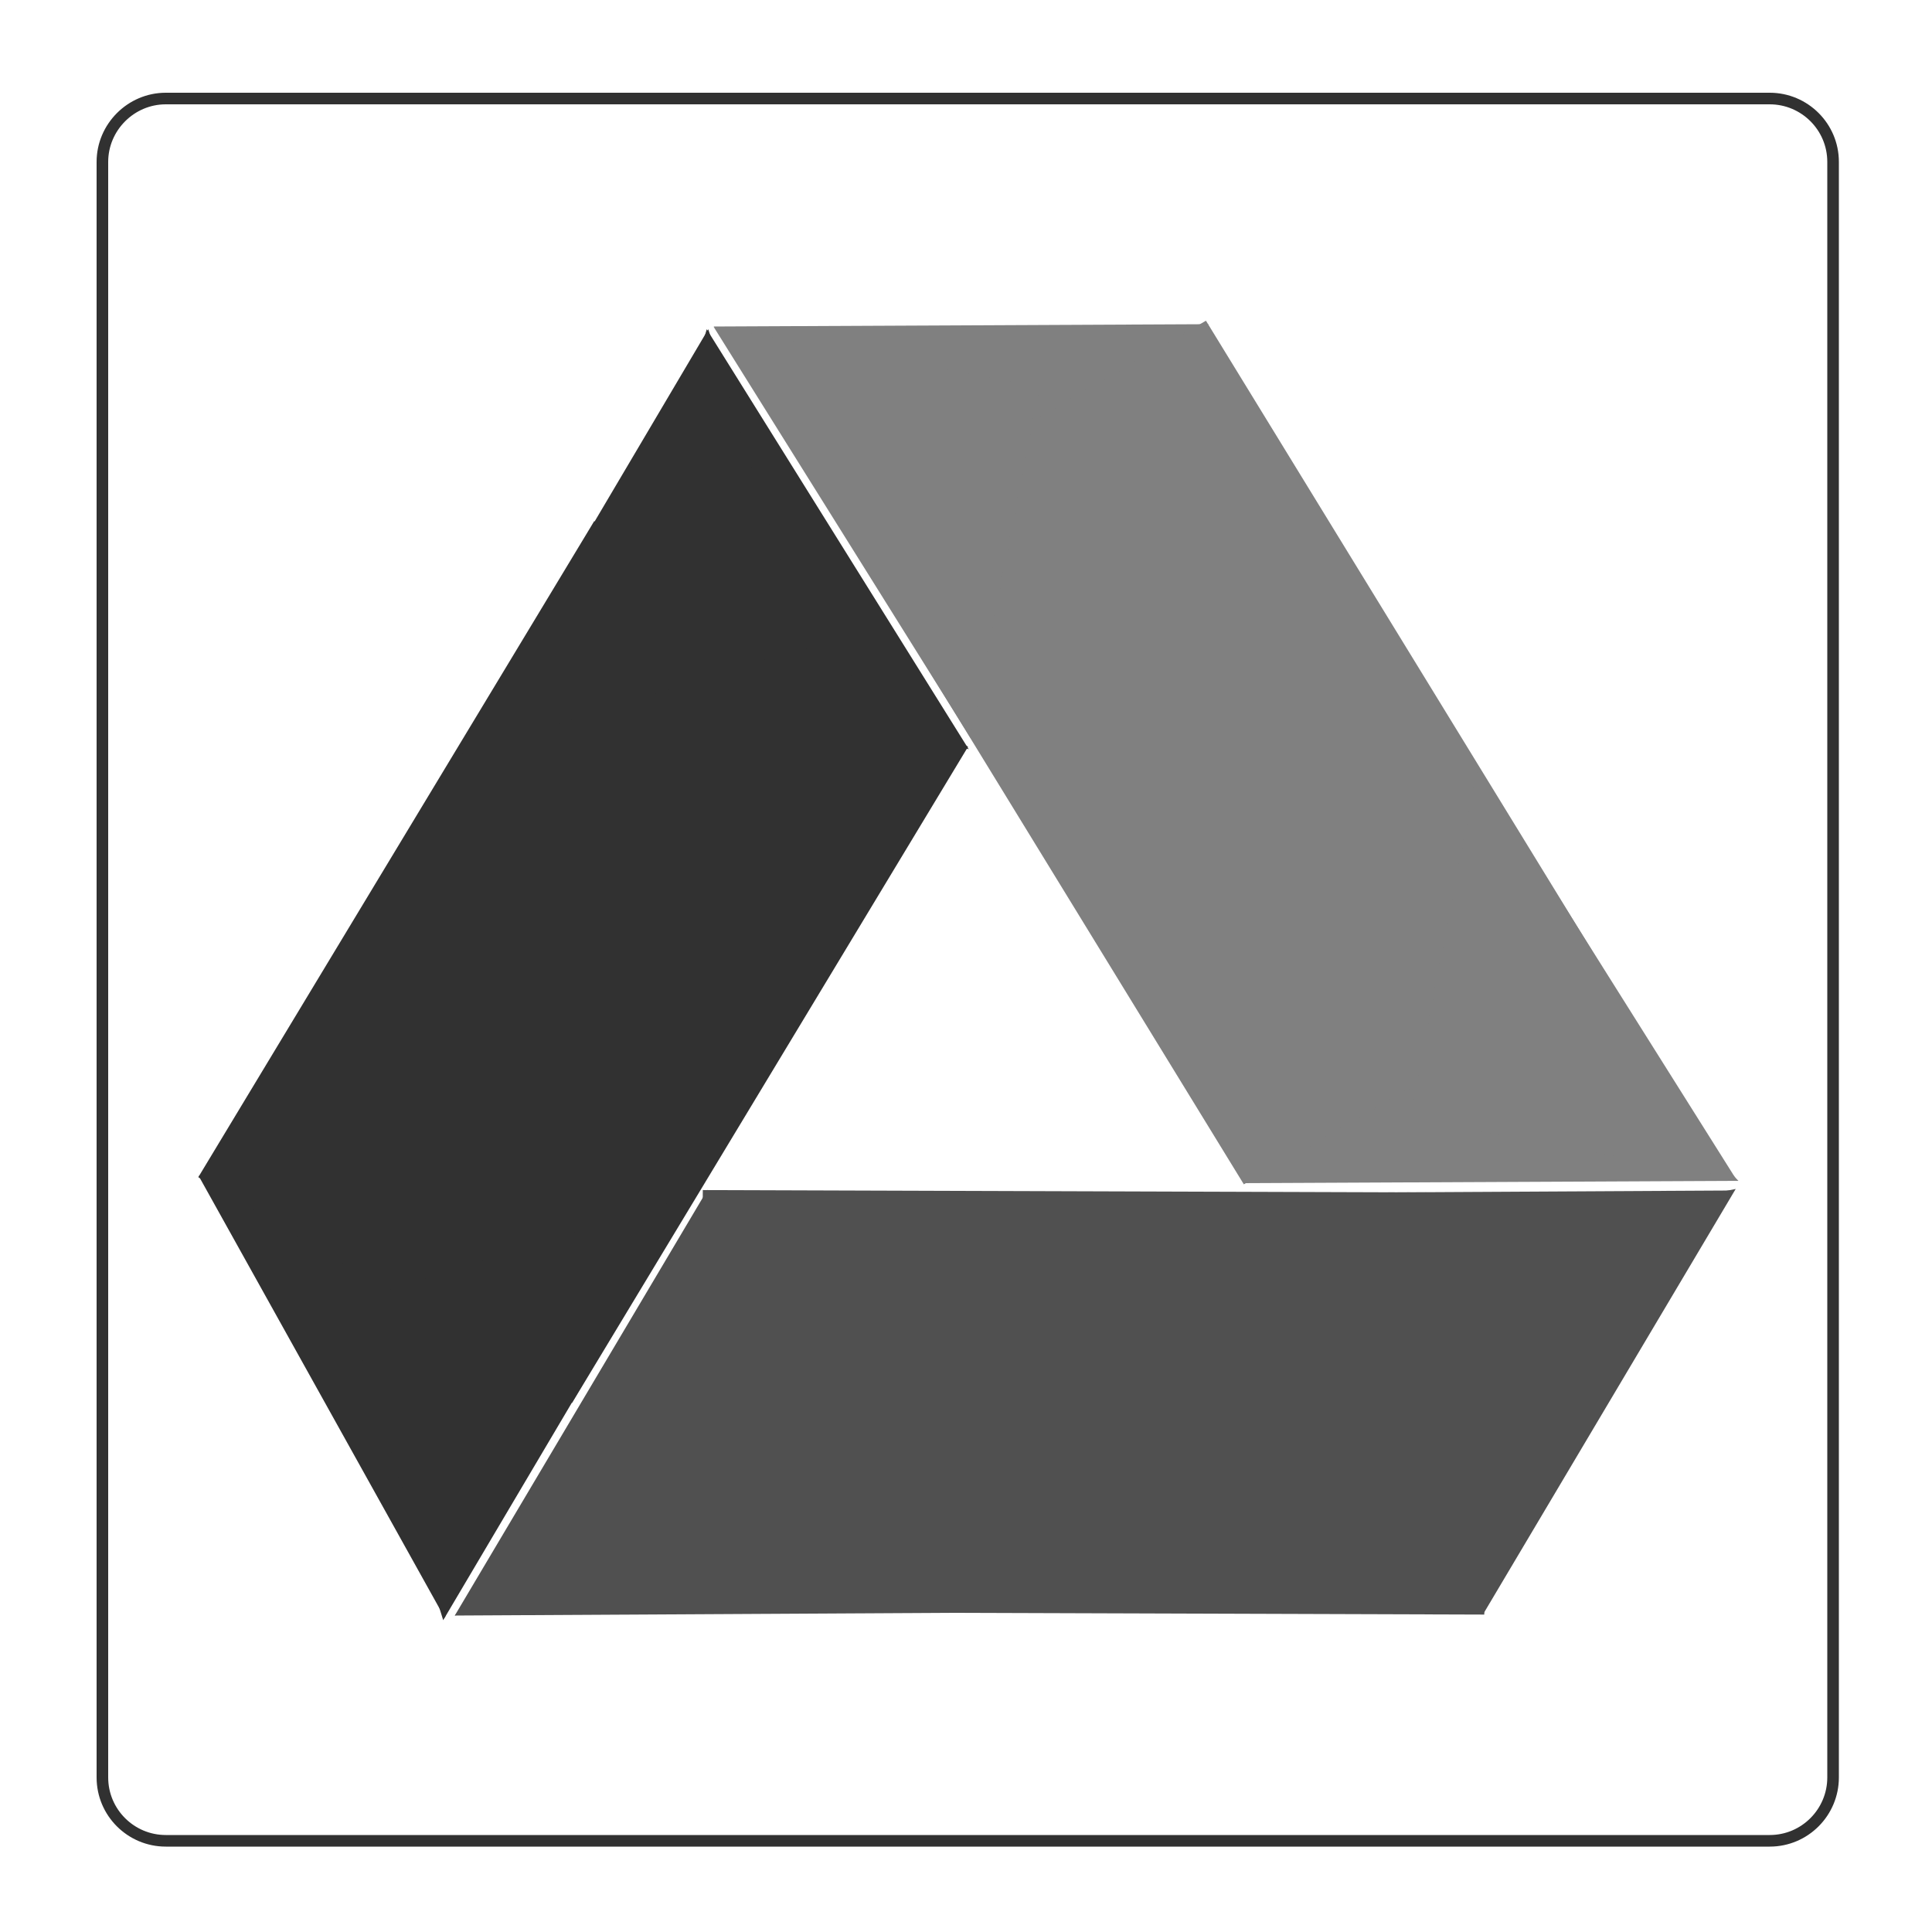
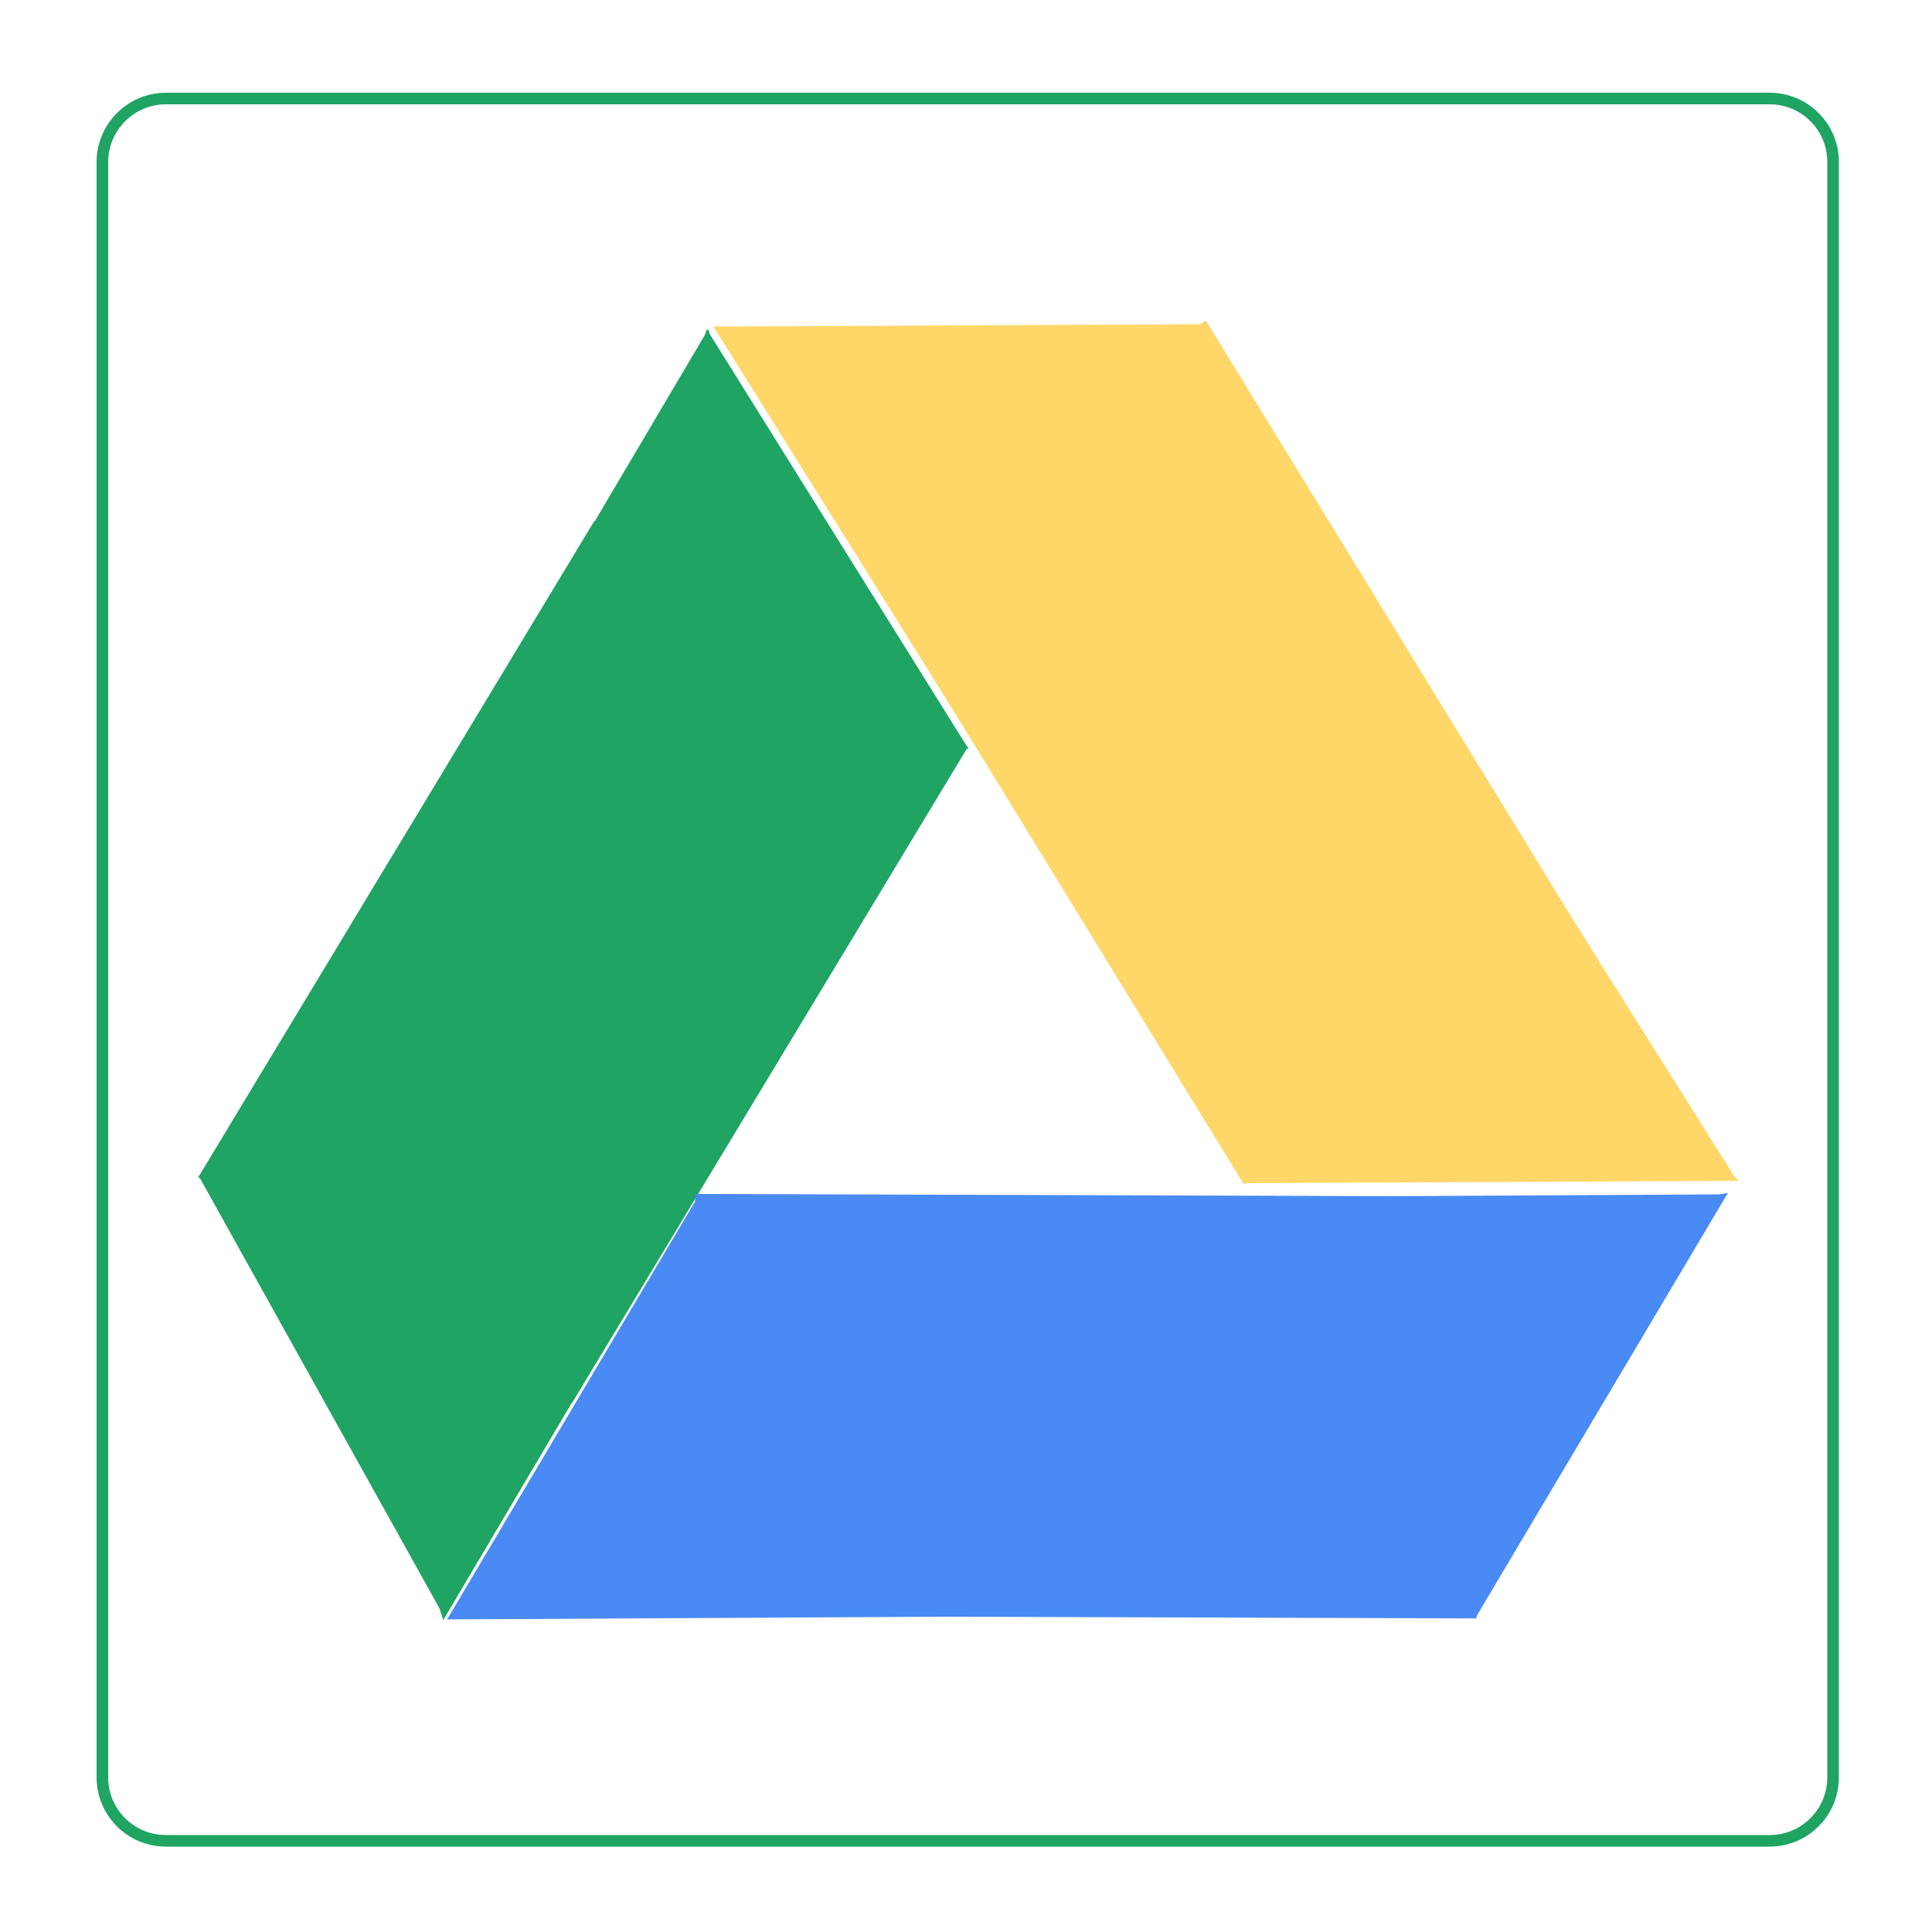
<svg xmlns="http://www.w3.org/2000/svg" version="1.1" x="0px" y="0px" viewBox="0 0 500 500" style="enable-background:new 0 0 500 500;" xml:space="preserve">
  <style type="text/css">
- 	.st0{fill:none;stroke:#313131;stroke-width:3;stroke-miterlimit:10;}
- 	.st1{display:none;}
- 	.st2{display:inline;fill:none;stroke:#1FA463;stroke-miterlimit:10;}
- 	.st3{fill:#313131;}
- 	.st4{fill:#808080;}
- 	.st5{fill:#505050;}
- 	.st6{display:inline;}
+ 	.st0{display:none;}
+ 	.st1{display:inline;fill:none;stroke:#313131;stroke-width:3;stroke-miterlimit:10;}
+ 	.st2{fill:none;stroke:#1FA463;stroke-width:3;stroke-miterlimit:10;}
+ 	.st3{display:inline;}
+ 	.st4{fill:#313131;}
+ 	.st5{fill:#808080;}
+ 	.st6{fill:#505050;}
	.st7{fill:#1FA463;}
	.st8{fill:#FFD769;}
	.st9{fill:#498AF4;}
</style>
-   <g id="Layer_4">
-     <path class="st0" d="M26.5,41.9v418.1c0,9.1,7.4,16.4,16.4,16.4h415.1c9.1,0,16.4-7.4,16.4-16.4V41.9c0-9.1-7.4-16.4-16.4-16.4   H42.9C33.9,25.5,26.5,32.9,26.5,41.9z" />
+   <g id="Layer_4" class="st0">
+     <path class="st1" d="M26.5,41.9v418.1c0,9.1,7.4,16.4,16.4,16.4h415.1c9.1,0,16.4-7.4,16.4-16.4V41.9c0-9.1-7.4-16.4-16.4-16.4   H42.9C33.9,25.5,26.5,32.9,26.5,41.9z" />
  </g>
-   <g id="Layer_1" class="st1">
+   <g id="Layer_1">
    <path class="st2" d="M26.5,41.9v418.1c0,9.1,7.4,16.4,16.4,16.4h415.1c9.1,0,16.4-7.4,16.4-16.4V41.9c0-9.1-7.4-16.4-16.4-16.4   H42.9C33.9,25.5,26.5,32.9,26.5,41.9z" />
  </g>
-   <g id="Layer_3">
-     <g>
-       <polyline class="st3" points="51.4,304.3 144.5,338.4 115.1,418.7   " />
-       <polyline class="st3" points="250.7,193.9 159.3,167.8 182.9,85.2   " />
-       <rect x="94.4" y="149.8" transform="matrix(0.8562 0.5167 -0.5167 0.8562 150.3557 -42.1653)" class="st3" width="113" height="198.3" />
-       <polyline class="st3" points="179.9,309.1 89.2,337.3 114.7,419.3   " />
-       <polyline class="st3" points="118.1,195.5 208.8,167.2 183.3,85.2   " />
+   <g id="Layer_3" class="st0">
+     <g class="st3">
+       <polyline class="st4" points="51.4,304.3 144.5,338.4 115.1,418.7   " />
+       <polyline class="st4" points="250.7,193.9 159.3,167.8 182.9,85.2   " />
+       <rect x="94.4" y="149.8" transform="matrix(0.8562 0.5167 -0.5167 0.8562 150.3557 -42.1653)" class="st4" width="113" height="198.3" />
+       <polyline class="st4" points="179.9,309.1 89.2,337.3 114.7,419.3   " />
+       <polyline class="st4" points="118.1,195.5 208.8,167.2 183.3,85.2   " />
    </g>
-     <g>
-       <polyline class="st4" points="312.8,83.9 242.6,146.2 184.7,84.5   " />
-       <polyline class="st4" points="321.8,306.2 392,243.9 449.9,305.6   " />
-       <polygon class="st4" points="218.2,137.3 312.1,83 415.8,252.2 321.9,306.5   " />
-       <polyline class="st4" points="251.2,191 269,100.2 184.7,84.6   " />
-       <polyline class="st4" points="382.4,198.8 364.8,289.6 449.2,305   " />
+     <g class="st3">
+       <polyline class="st5" points="312.8,83.9 242.6,146.2 184.7,84.5   " />
+       <polyline class="st5" points="321.8,306.2 392,243.9 449.9,305.6   " />
+       <polygon class="st5" points="218.2,137.3 312.1,83 415.8,252.2 321.9,306.5   " />
+       <polyline class="st5" points="251.2,191 269,100.2 184.7,84.6   " />
+       <polyline class="st5" points="382.4,198.8 364.8,289.6 449.2,305   " />
    </g>
-     <g>
-       <polyline class="st5" points="183.1,307.9 201.9,401.1 117.7,418.1   " />
-       <polyline class="st5" points="383.8,417.8 365,324.7 449.2,307.7   " />
-       <rect x="228.4" y="261.7" transform="matrix(-3.246285e-03 1 -1 -3.246285e-03 646.9242 81.0997)" class="st5" width="109.2" height="202.6" />
-       <polyline class="st5" points="245.8,417.4 174.9,354.1 117.7,418.1   " />
-       <polyline class="st5" points="320.2,308.8 391.1,372.2 448.3,308.1   " />
+     <g class="st3">
+       <polyline class="st6" points="183.1,307.9 201.9,401.1 117.7,418.1   " />
+       <polyline class="st6" points="383.8,417.8 365,324.7 449.2,307.7   " />
+       <rect x="228.4" y="261.7" transform="matrix(-3.246285e-03 1 -1 -3.246285e-03 646.9242 81.0997)" class="st6" width="109.2" height="202.6" />
+       <polyline class="st6" points="245.8,417.4 174.9,354.1 117.7,418.1   " />
+       <polyline class="st6" points="320.2,308.8 391.1,372.2 448.3,308.1   " />
    </g>
  </g>
-   <g id="Layer_5" class="st1">
-     <g class="st6">
+   <g id="Layer_5">
+     <g>
      <polyline class="st7" points="51.4,304.3 144.5,338.4 115.1,418.7   " />
      <polyline class="st7" points="250.7,193.9 159.3,167.8 182.9,85.2   " />
      <rect x="94.4" y="149.8" transform="matrix(0.8562 0.5167 -0.5167 0.8562 150.3557 -42.1653)" class="st7" width="113" height="198.3" />
      <polyline class="st7" points="179.9,309.1 89.2,337.3 114.7,419.3   " />
      <polyline class="st7" points="118.1,195.5 208.8,167.2 183.3,85.2   " />
    </g>
-     <g class="st6">
+     <g>
      <polyline class="st8" points="312.8,83.9 242.6,146.2 184.7,84.5   " />
      <polyline class="st8" points="321.8,306.2 392,243.9 449.9,305.6   " />
      <polygon class="st8" points="218.2,137.3 312.1,83 415.8,252.2 321.9,306.5   " />
      <polyline class="st8" points="251.2,191 269,100.2 184.7,84.6   " />
      <polyline class="st8" points="382.4,198.8 364.8,289.6 449.2,305   " />
    </g>
-     <g class="st6">
+     <g>
      <polyline class="st9" points="181.1,308.9 199.9,402.1 115.7,419.1   " />
      <polyline class="st9" points="381.8,418.8 363,325.7 447.2,308.7   " />
      <rect x="226.4" y="262.7" transform="matrix(-3.246285e-03 1 -1 -3.246285e-03 645.9177 84.1029)" class="st9" width="109.2" height="202.6" />
      <polyline class="st9" points="243.8,418.4 172.9,355.1 115.7,419.1   " />
      <polyline class="st9" points="318.2,309.8 389.1,373.2 446.3,309.1   " />
    </g>
  </g>
</svg>
